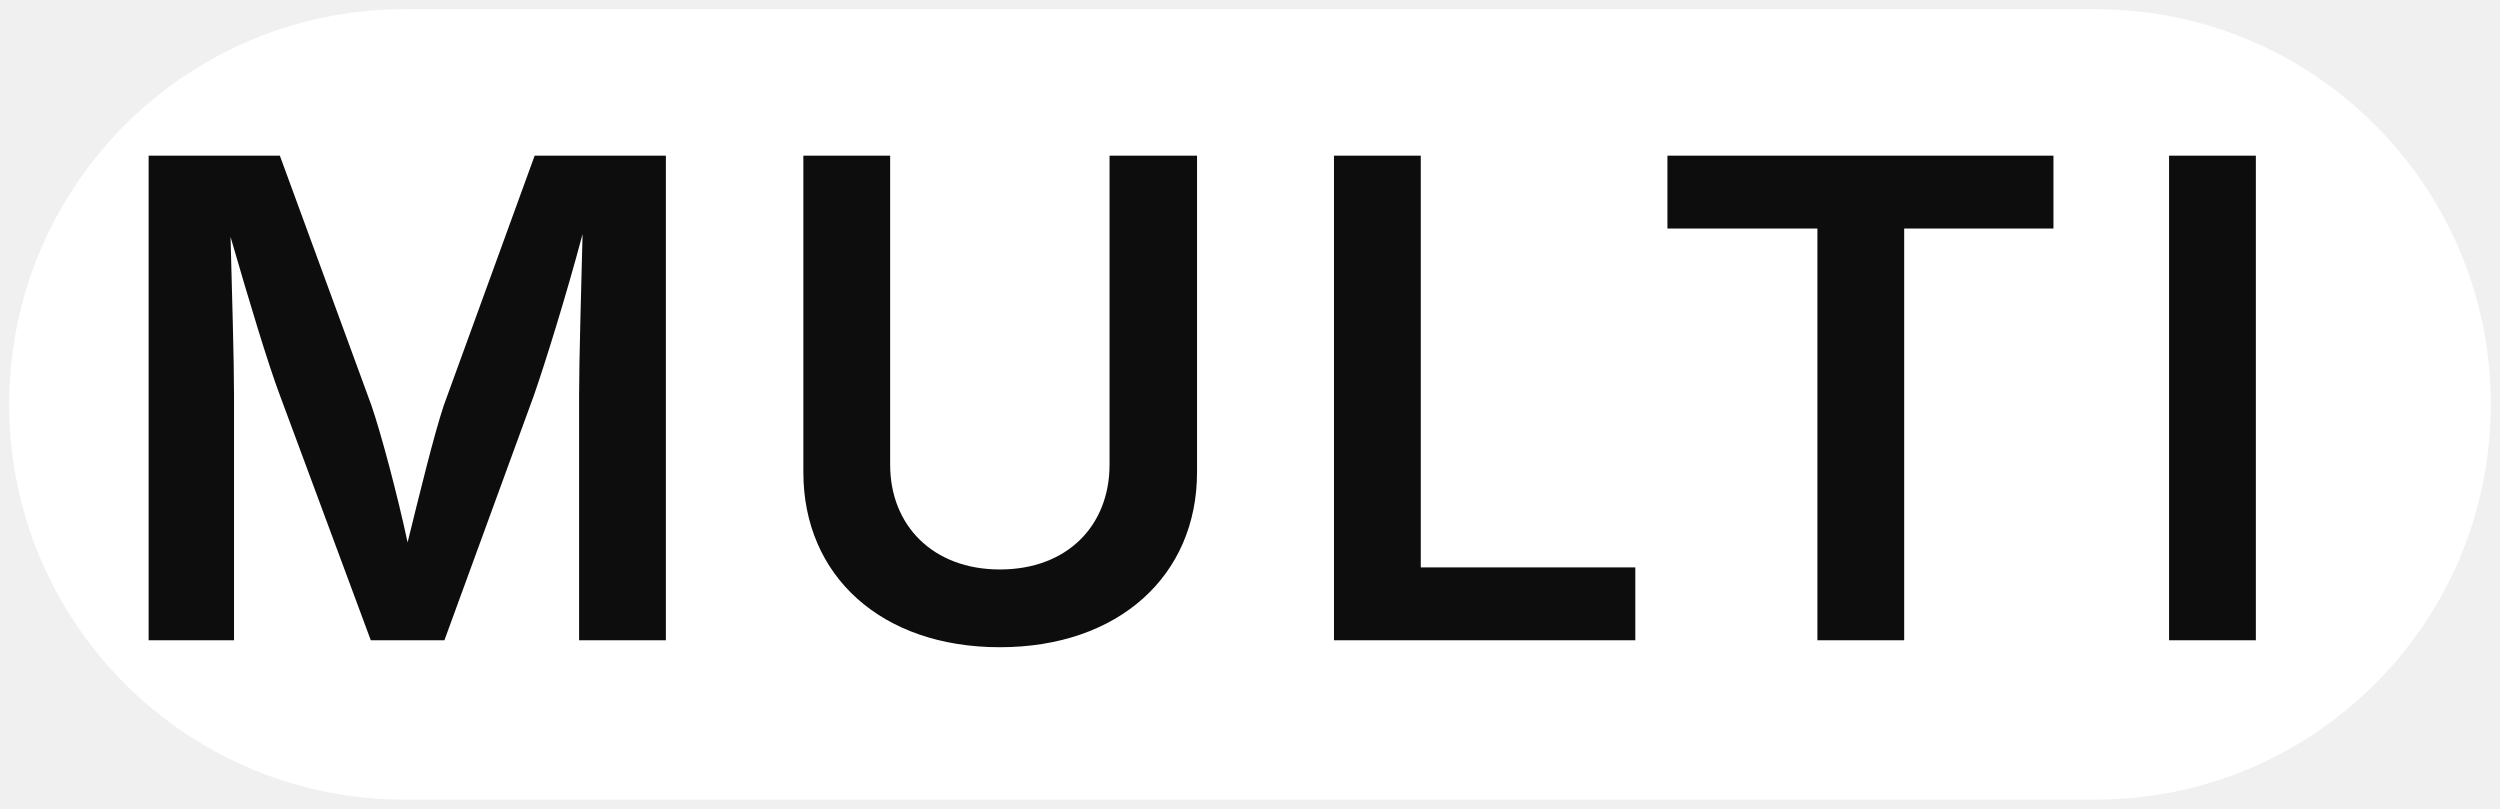
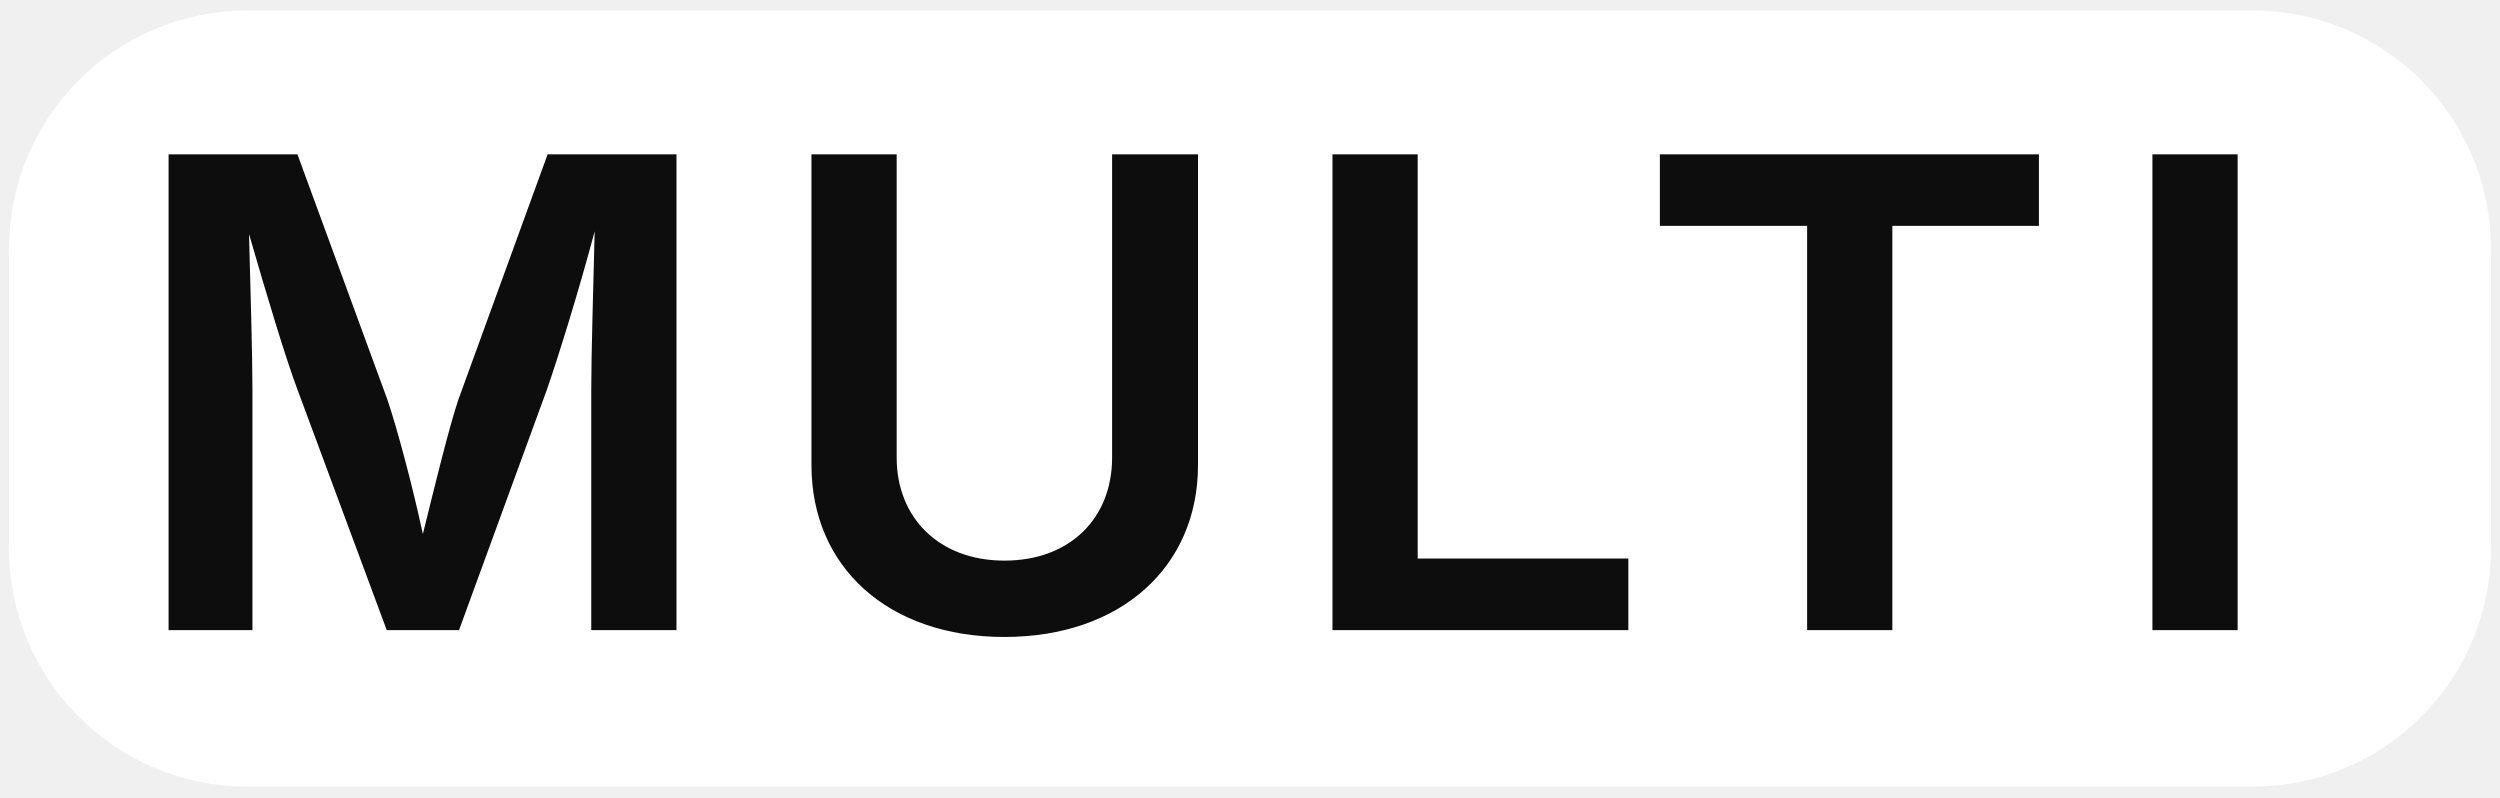
- <svg xmlns="http://www.w3.org/2000/svg" width="136" height="44" viewBox="0 0 136.00 44.0">
-   <rect x="1.25" y="1.25" width="133.5" height="41.5" rx="20.75" fill="#fff" stroke="#fff" stroke-width="1.5" />
-   <g transform="translate(-38.07,-31.04) scale(2.4173)">
-     <text x="18" y="27.25" font-family="Inter, Arial, Helvetica, sans-serif" font-weight="600" font-size="15" letter-spacing="0.9" fill="#0d0d0d">MULTI</text>
+ <svg xmlns="http://www.w3.org/2000/svg" width="552" height="176" viewBox="0 0 138.509 44.0">
+   <rect x="1.25" y="1.25" width="136.009" height="41.5" rx="12.45" fill="#fff" stroke="#fff" stroke-width="1.5" />
+   <g transform="translate(1.255,0)">
+     <g transform="translate(-38.07,-31.04) scale(2.4173)">
+       <text x="18" y="27.25" font-family="Inter, Arial, Helvetica, sans-serif" font-weight="600" font-size="15" letter-spacing="0.9" fill="#0d0d0d">MULTI</text>
+     </g>
  </g>
</svg>
